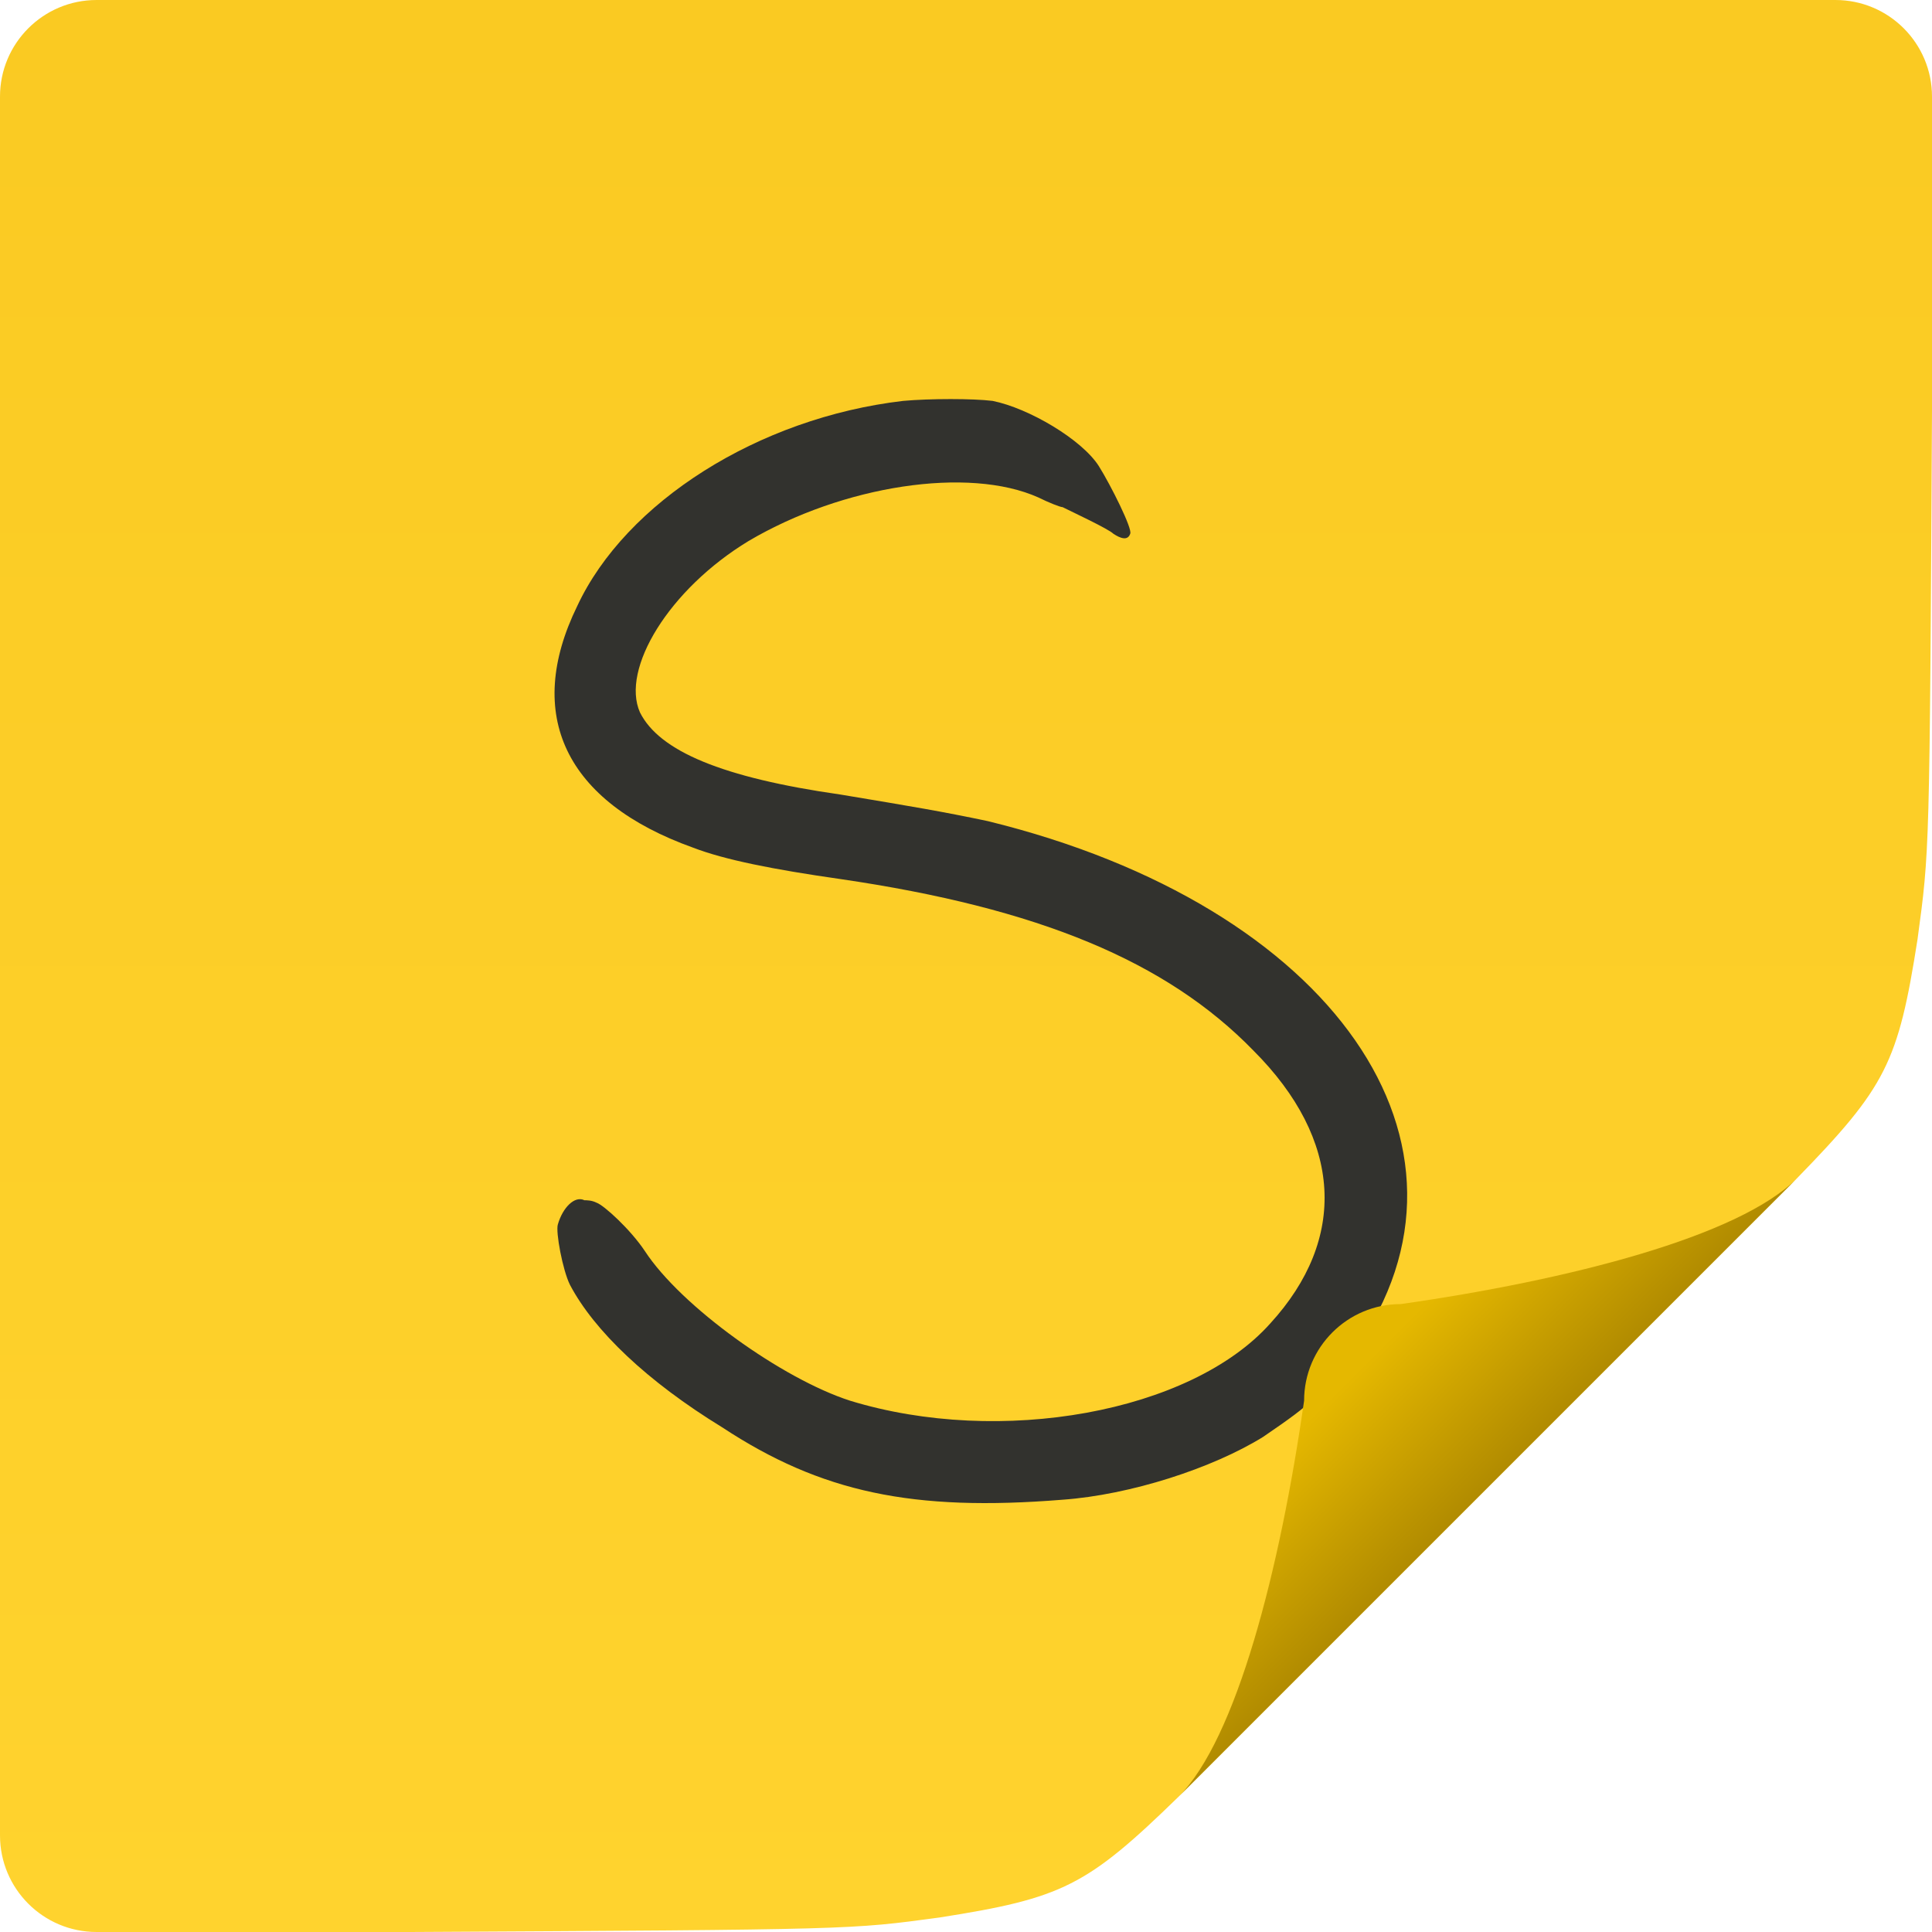
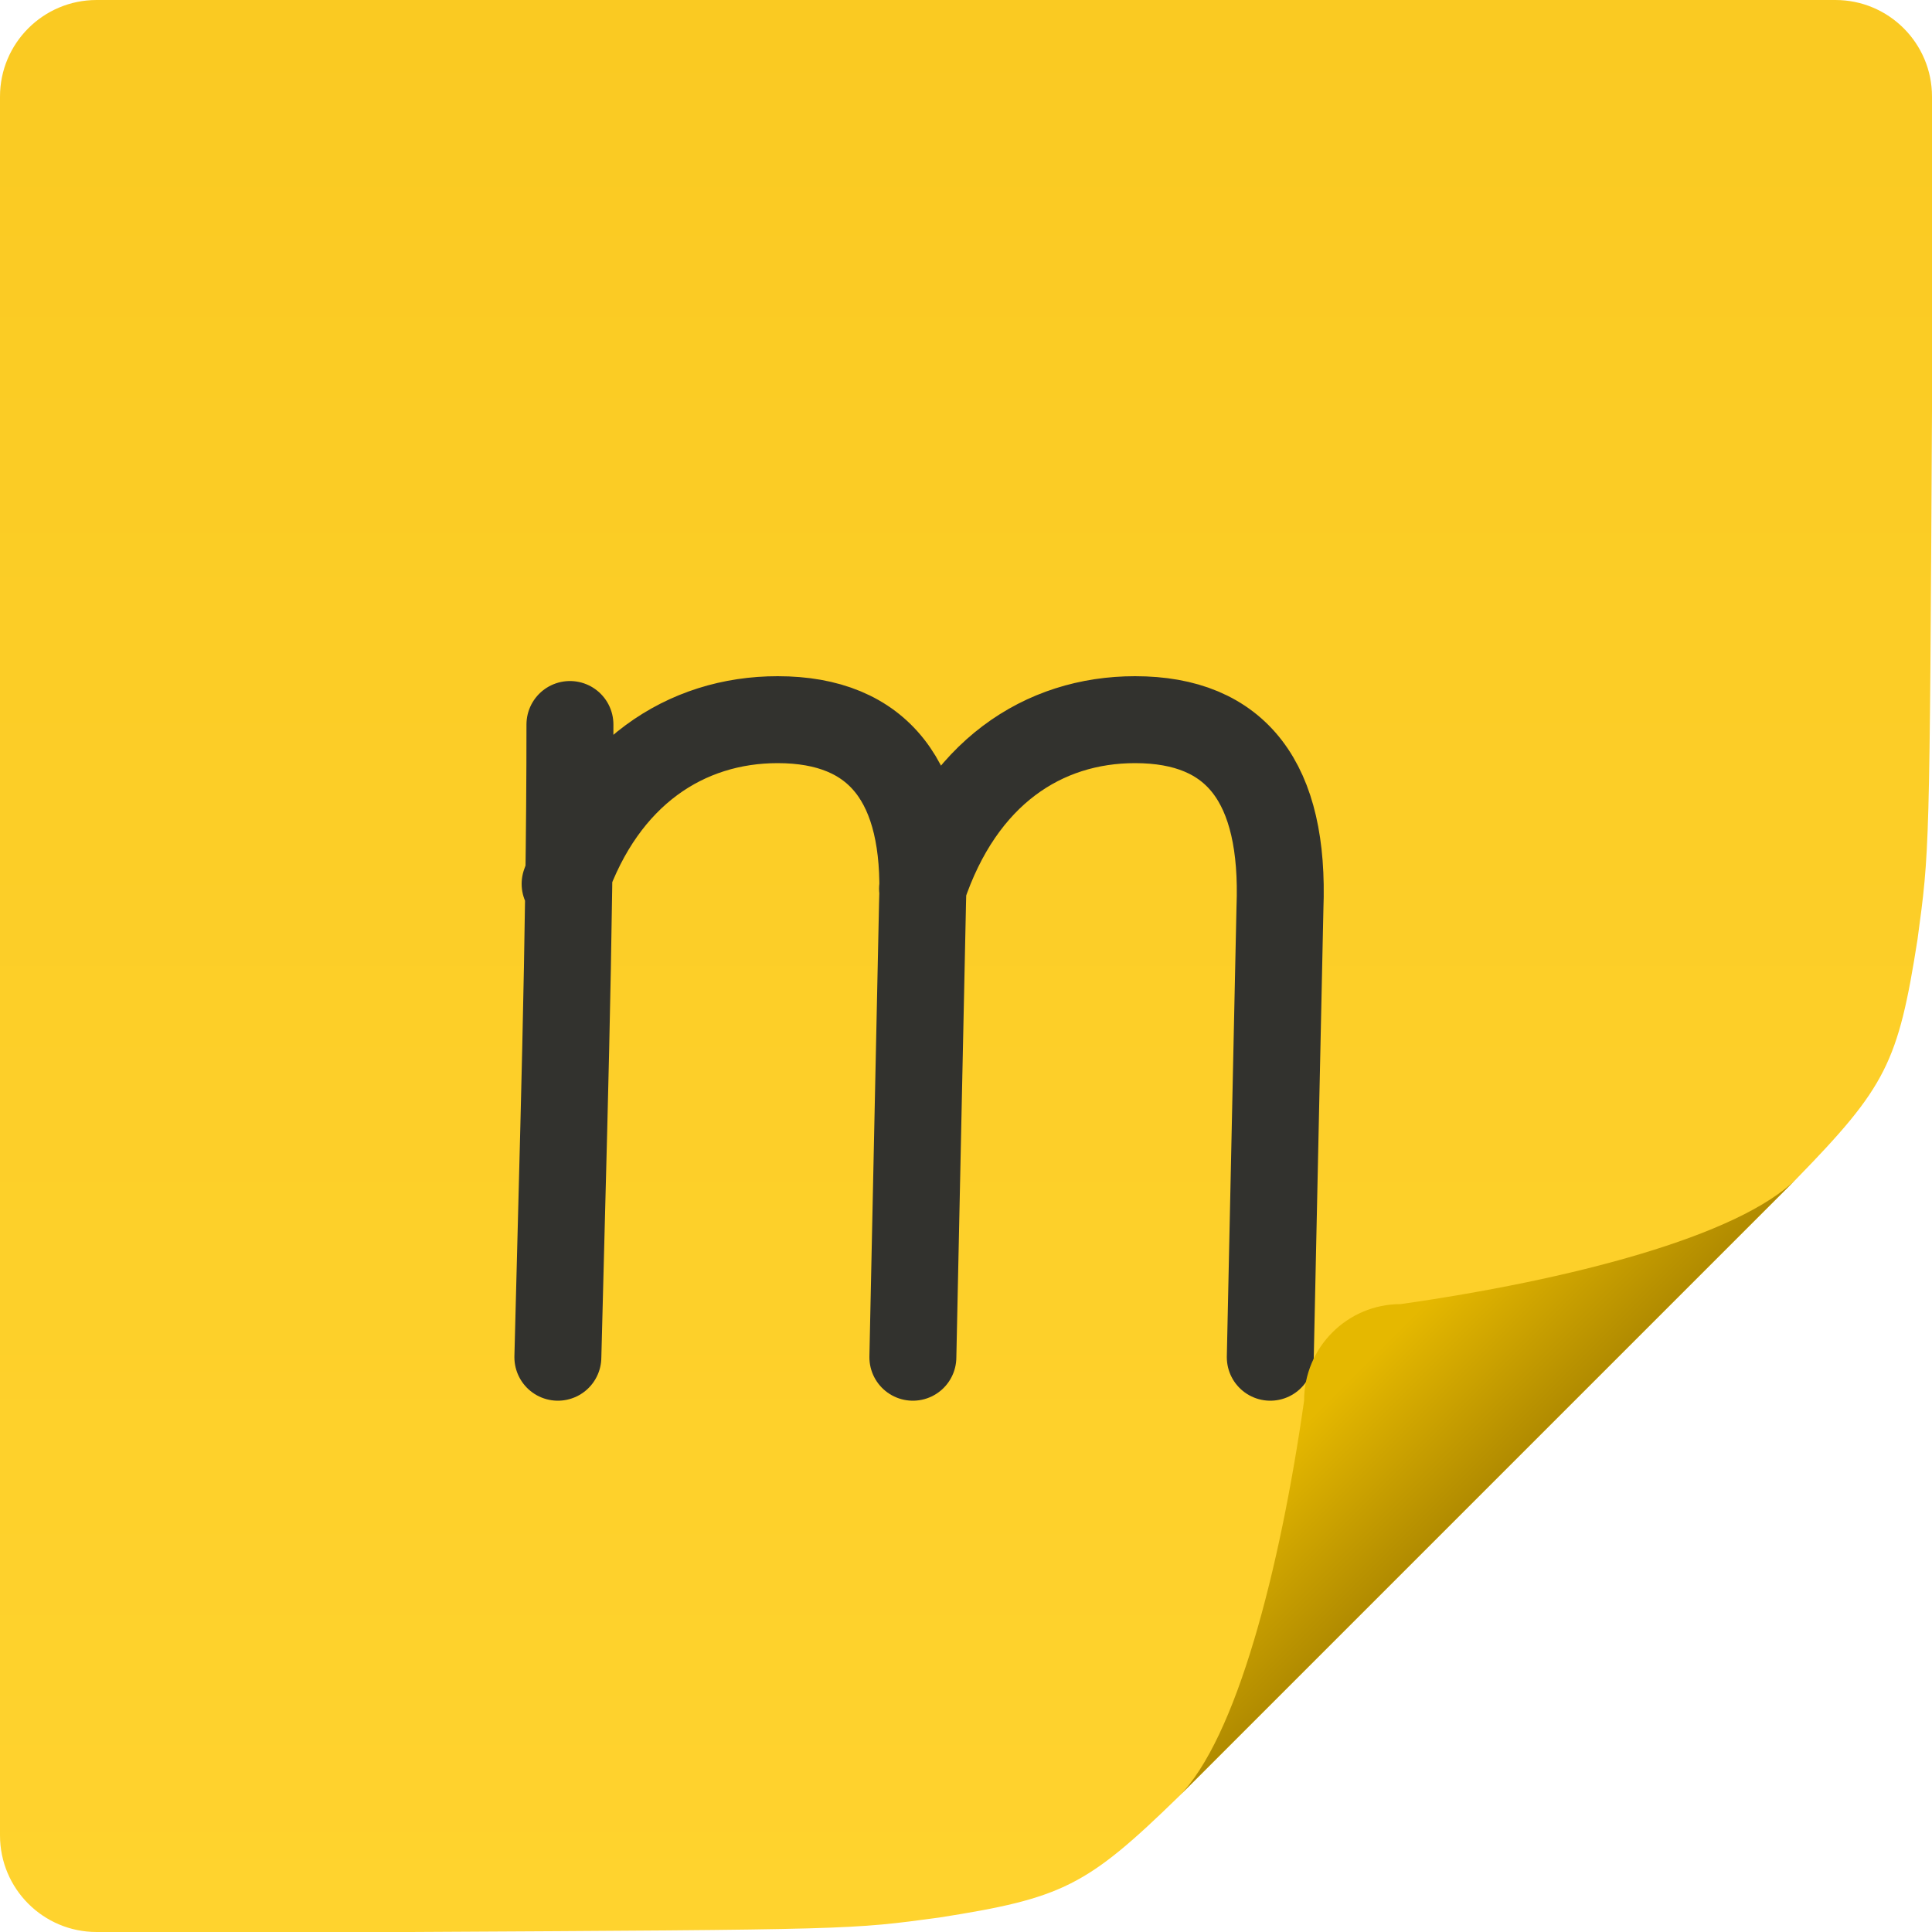
<svg xmlns="http://www.w3.org/2000/svg" viewBox="0 0 800 800" width="1024" height="1024">
  <defs>
    <linearGradient id="yellowPaper" x1="0%" y1="0%" x2="0%" y2="100%">
      <stop offset="0%" stop-color="#faca22" />
      <stop offset="100%" stop-color="#ffd32e" />
    </linearGradient>
    <linearGradient id="shadowedPaper" x1="0%" y1="0%" x2="100%" y2="100%">
      <stop offset="30%" stop-color="#e5b800" />
      <stop offset="50%" stop-color="#b18b00" />
    </linearGradient>
  </defs>
  <path fill="url(#yellowPaper)" d="M744 488c37-38 42-48 50-99 5-37 5-35 6-219V40A40 40 0 00760 0H40A40 40 0 000 40V760a40 40 0 0040 40H170c184-1 182-1 219-6 51-8 61-13 99-50Z" />
-   <path fill="#32322e" d="M374 166c-60 7-115 42-135 85-22 45-5 81 48 100 13 5 33 9 61 13 82 12 135 34 171 71 37 37 39 78 7 113-33 37-112 51-174 32-28-9-70-39-85-62-6-9-17-19-20-20-2-1-4-1-5-1-4-2-9 3-11 10-1 3 2 19 5 25 10 19 32 40 63 59 41 27 79 35 141 30 28-2 62-13 83-26 22-15 22-16 38-36 60-85-9-184-152-219-19-4-31-6-61-11-49-7-75-18-83-34-8-18 12-51 45-71 39-23 91-31 120-18 4 2 9 4 10 4 4 2 19 9 21 11 3 2 6 3 7 0 1-2-8-20-13-28-7-11-29-24-44-27-8-1-26-1-37 0Z" />
+   <path fill="none" stroke="#32322e" stroke-width="36" stroke-linecap="round" stroke-linejoin="round" d="M236 300 C236 390 233 480 231 562 M234 366 C250 320 284 298 322 298 C364 298 384 324 382 374 L378 562 M382 368 C398 320 432 298 470 298 C512 298 532 324 530 376 L526 562" />
  <path fill="url(#shadowedPaper)" d="M488 744C512 720 530 650 540 580A40 40 0 01580 540C650 530 720 512 744 488Z" />
</svg>
